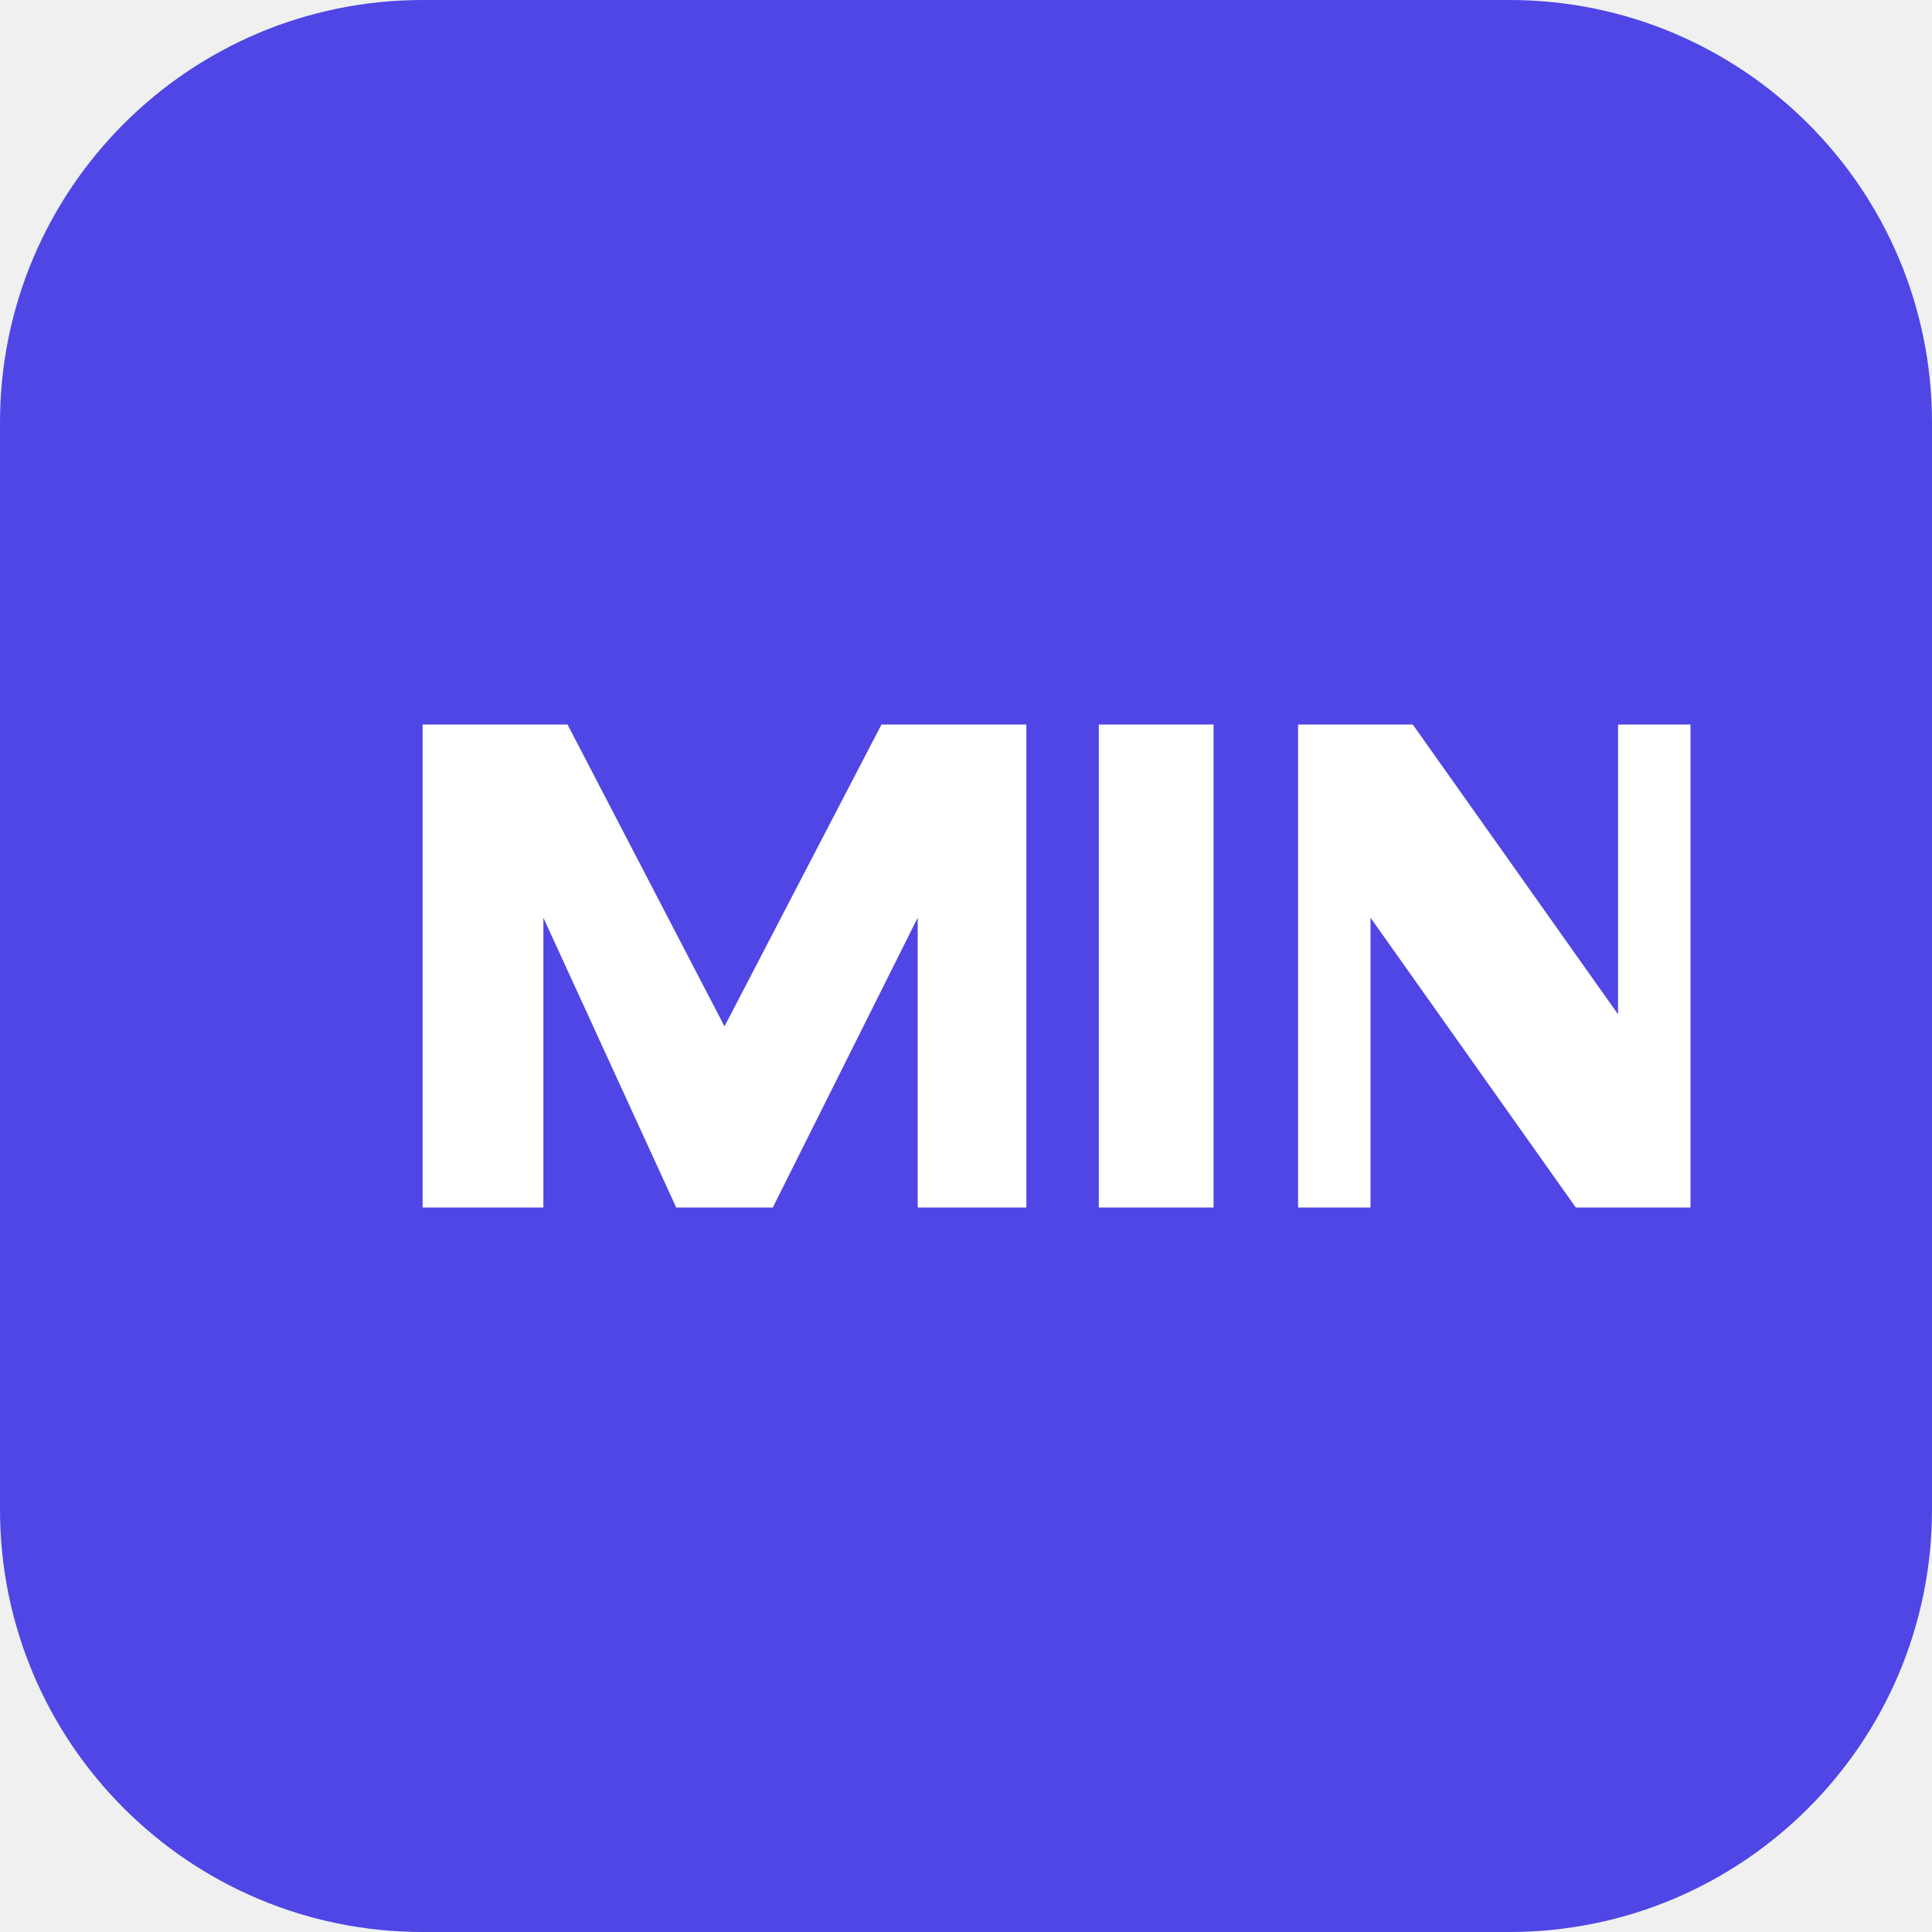
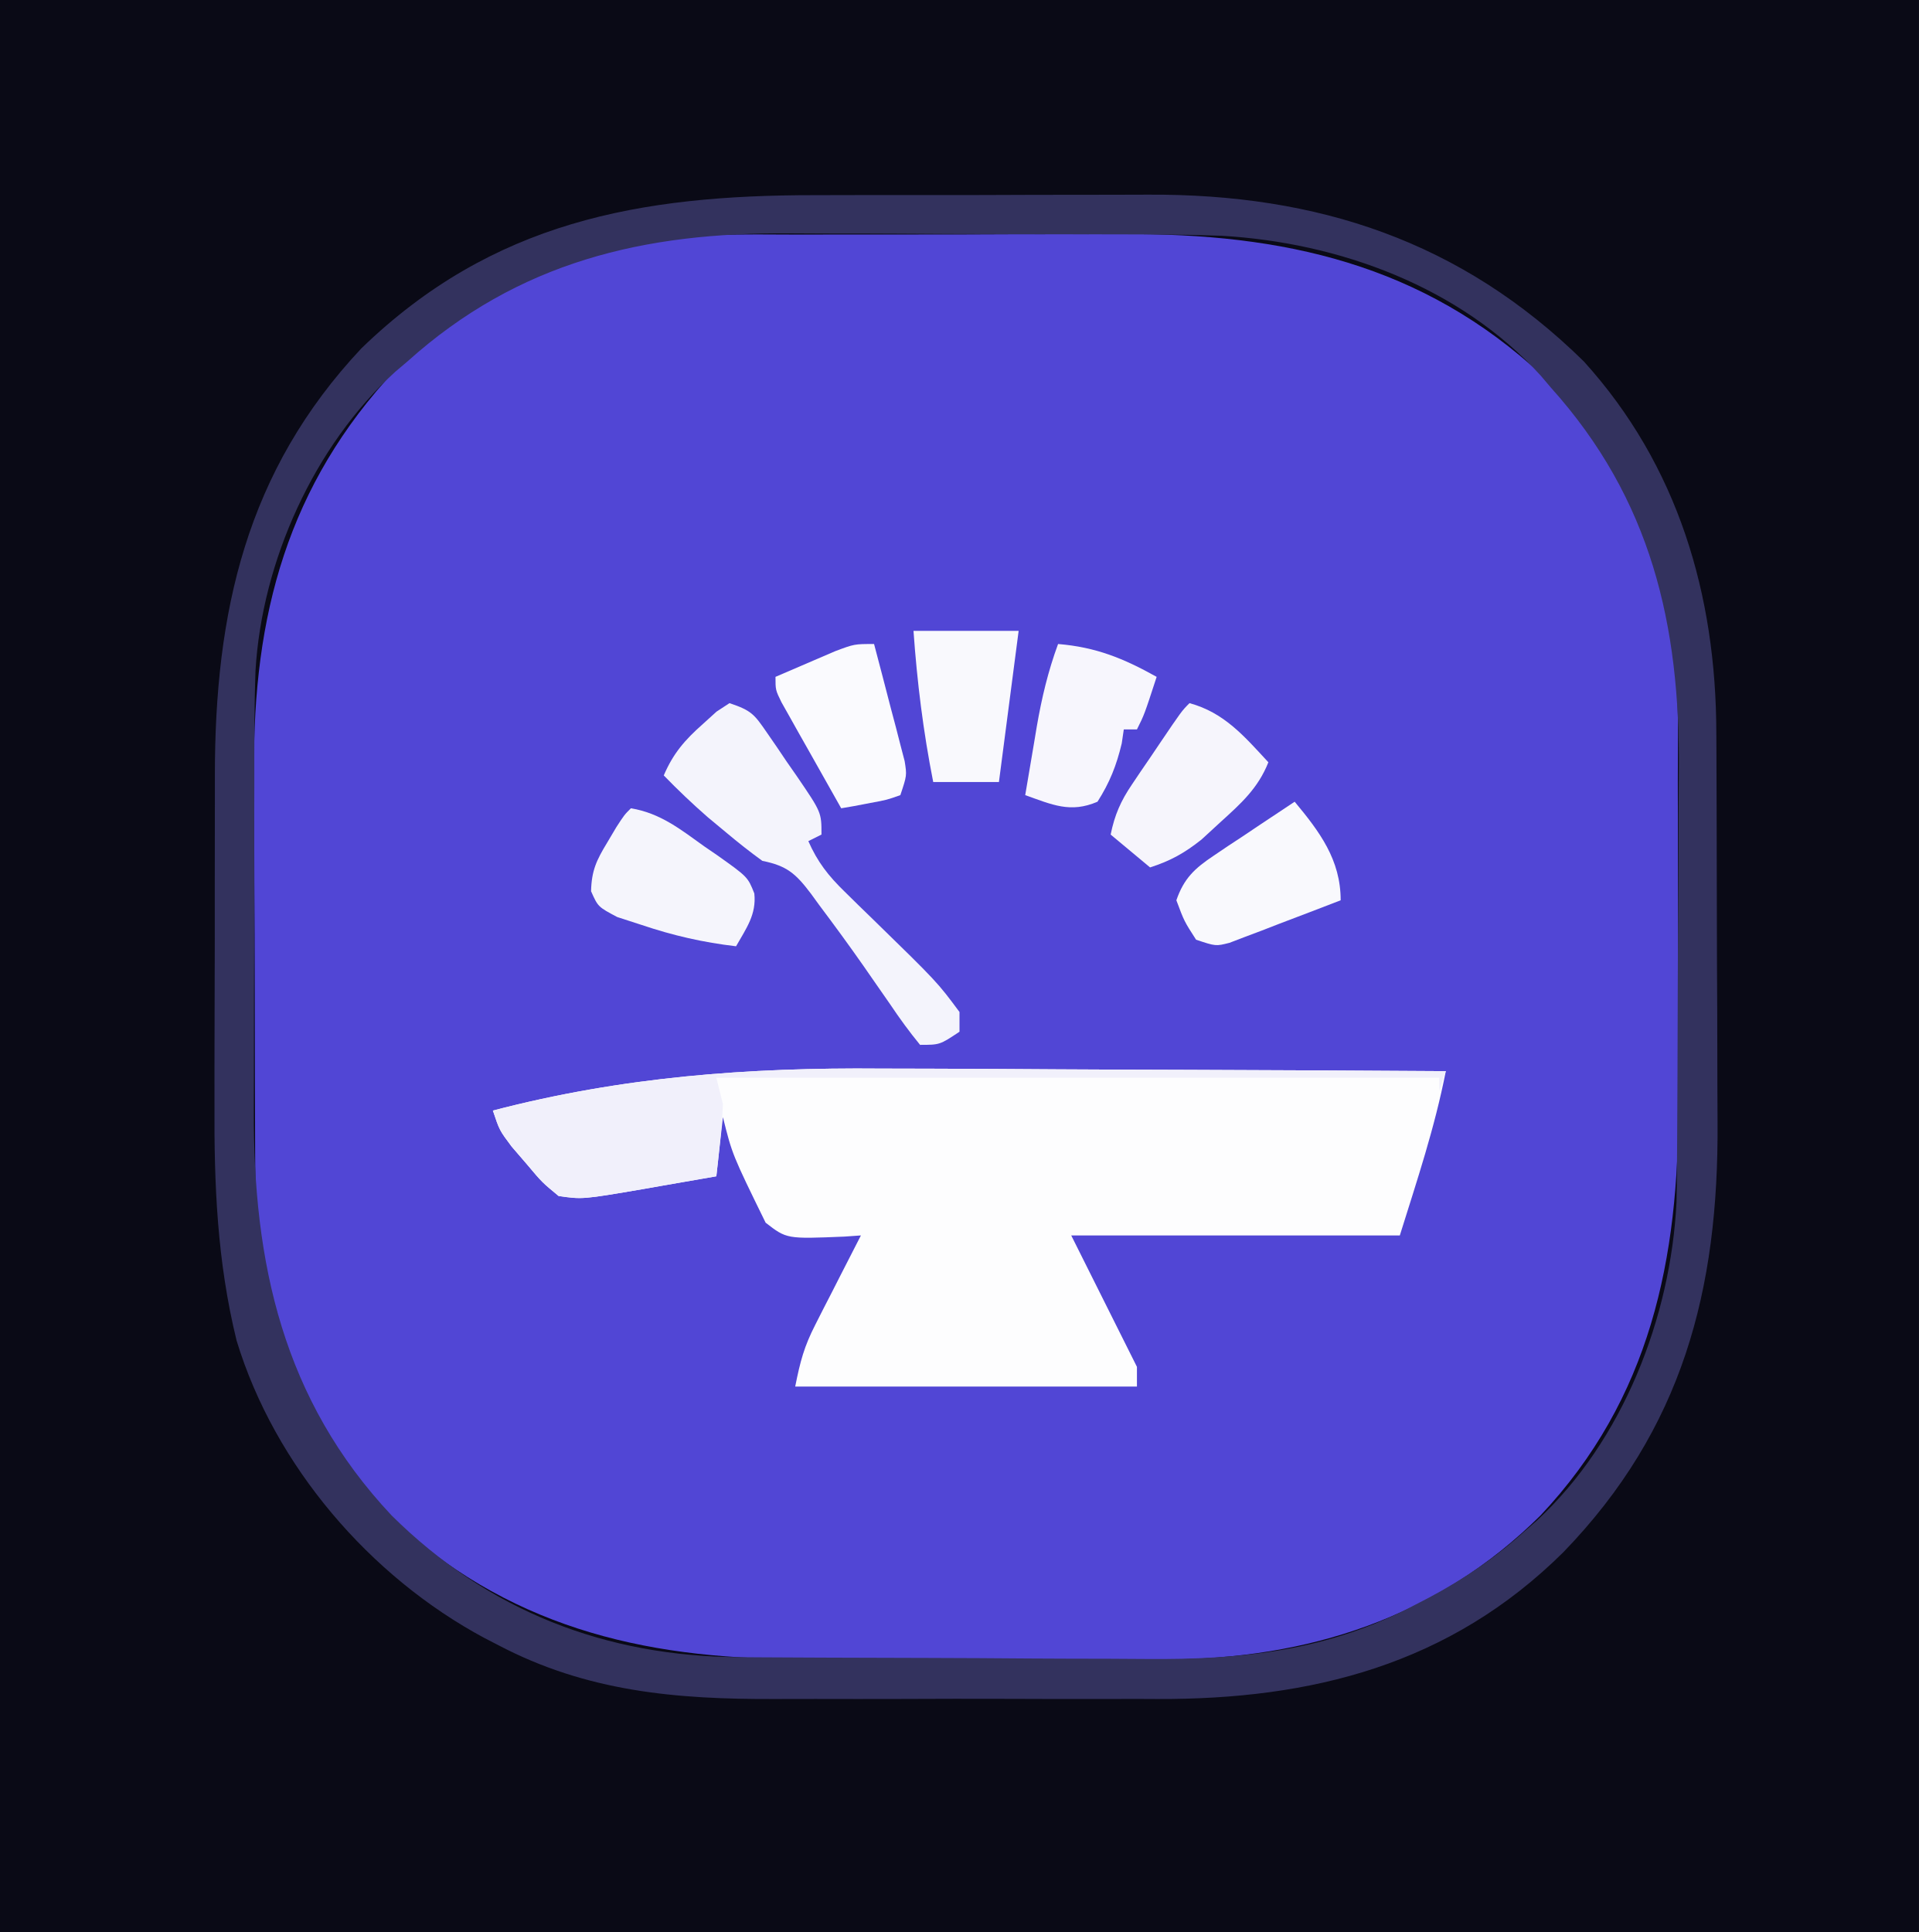
- <svg xmlns="http://www.w3.org/2000/svg" viewBox="0 0 32 32">
-   <rect width="32" height="32" rx="7" fill="#4f46e5" />
-   <path d="M7 20V12h2.4l2.6 5 2.6-5H17v8h-1.8v-4.8L12.8 20h-1.6L9 15.2V20H7zm11.2 0V12h1.9v8h-1.9zm3.3 0V12h1.9l3.4 4.8V12H28v8h-1.9l-3.4-4.8V20h-1.9z" fill="#fff" />
+ <svg xmlns="http://www.w3.org/2000/svg" version="1.1" viewBox="0 0 292 294">
+   <path d="M0 0 C96.36 0 192.72 0 292 0 C292 97.02 292 194.04 292 294 C195.64 294 99.28 294 0 294 C0 196.98 0 99.96 0 0 Z " fill="#0A0A16" transform="translate(0,0)" />
+   <path d="M0 0 C1.853 -0.004 3.706 -0.008 5.559 -0.013 C9.434 -0.02 13.309 -0.02 17.184 -0.015 C22.105 -0.009 27.027 -0.026 31.948 -0.049 C35.775 -0.064 39.601 -0.065 43.428 -0.062 C45.24 -0.062 47.052 -0.067 48.865 -0.078 C73.18 -0.197 94.461 4.445 112.742 21.488 C121.634 30.904 127.573 41.831 130.992 54.301 C131.164 54.916 131.337 55.532 131.514 56.166 C133.656 65.096 133.301 74.186 133.293 83.309 C133.297 85.162 133.301 87.015 133.306 88.868 C133.313 92.743 133.313 96.617 133.308 100.492 C133.302 105.414 133.319 110.335 133.342 115.257 C133.357 119.084 133.358 122.91 133.355 126.737 C133.355 128.549 133.36 130.361 133.371 132.173 C133.487 155.83 129.151 177.131 112.391 194.922 C96.664 210.521 76.998 216.798 55.235 216.831 C53.413 216.82 51.591 216.809 49.77 216.797 C47.852 216.797 45.934 216.799 44.016 216.801 C40.021 216.803 36.027 216.79 32.032 216.767 C26.95 216.739 21.868 216.742 16.786 216.754 C12.834 216.761 8.881 216.754 4.928 216.741 C3.056 216.737 1.184 216.736 -0.689 216.74 C-24.477 216.767 -45.166 211.682 -62.883 194.926 C-76.527 180.532 -83.14 161.435 -83.169 141.834 C-83.174 141.016 -83.179 140.199 -83.184 139.357 C-83.199 136.67 -83.205 133.984 -83.211 131.297 C-83.214 130.372 -83.217 129.447 -83.22 128.494 C-83.234 123.596 -83.244 118.697 -83.248 113.799 C-83.254 108.775 -83.278 103.751 -83.306 98.727 C-83.325 94.833 -83.33 90.938 -83.331 87.044 C-83.334 85.194 -83.342 83.344 -83.356 81.494 C-83.512 57.952 -78.253 38.147 -61.82 20.551 C-52.405 11.658 -41.478 5.72 -29.008 2.301 C-28.392 2.129 -27.776 1.956 -27.142 1.779 C-18.212 -0.363 -9.123 -0.008 0 0 Z " fill="#5146D5" transform="translate(122.0078,35.69922)" />
+   <path d="M0 0 C1.923 -0.004 3.847 -0.008 5.77 -0.013 C9.78 -0.02 13.791 -0.02 17.802 -0.015 C22.909 -0.009 28.015 -0.026 33.122 -0.049 C37.087 -0.064 41.053 -0.065 45.018 -0.062 C46.9 -0.062 48.782 -0.067 50.663 -0.078 C76.375 -0.199 98.282 6.953 116.938 25.301 C131.278 41.138 137.067 60.827 137.099 81.871 C137.104 82.676 137.109 83.481 137.114 84.31 C137.128 86.943 137.135 89.577 137.141 92.211 C137.145 93.575 137.145 93.575 137.149 94.967 C137.164 99.784 137.173 104.6 137.178 109.417 C137.183 114.346 137.207 119.276 137.236 124.205 C137.254 128.036 137.26 131.867 137.261 135.698 C137.264 137.513 137.272 139.328 137.285 141.143 C137.458 166.558 131.981 187.751 113.816 206.512 C96.543 223.64 75.501 228.93 52.031 228.846 C51.031 228.841 50.031 228.837 49 228.832 C46.905 228.835 44.81 228.839 42.715 228.844 C38.348 228.849 33.981 228.841 29.614 228.822 C24.057 228.799 18.5 228.813 12.943 228.837 C8.624 228.851 4.305 228.846 -0.014 228.836 C-2.061 228.833 -4.109 228.837 -6.156 228.846 C-21.156 228.9 -34.781 227.749 -48.312 220.613 C-49.306 220.101 -49.306 220.101 -50.319 219.578 C-67.78 210.232 -82.276 193.343 -88.062 174.301 C-91.029 162.193 -91.494 150.573 -91.426 138.164 C-91.425 136.268 -91.426 134.371 -91.427 132.474 C-91.427 128.529 -91.417 124.583 -91.399 120.637 C-91.376 115.615 -91.375 110.592 -91.382 105.57 C-91.386 101.663 -91.379 97.757 -91.369 93.851 C-91.365 92 -91.364 90.149 -91.366 88.298 C-91.369 63.483 -86.635 42.012 -69.062 23.301 C-49.157 4.024 -26.74 -0.023 0 0 Z M-62.062 25.301 C-62.979 26.078 -62.979 26.078 -63.914 26.871 C-76.297 38.124 -84.204 55.764 -85.182 72.33 C-85.383 78.105 -85.368 83.882 -85.363 89.66 C-85.367 91.537 -85.372 93.413 -85.376 95.29 C-85.384 99.21 -85.383 103.13 -85.378 107.05 C-85.372 112.033 -85.389 117.016 -85.413 122 C-85.427 125.873 -85.428 129.745 -85.425 133.618 C-85.426 135.454 -85.431 137.289 -85.441 139.124 C-85.554 162.491 -80.99 183.352 -64.465 200.922 C-49.81 215.434 -31.95 222.406 -11.428 222.478 C-10.175 222.488 -10.175 222.488 -8.897 222.498 C-6.15 222.517 -3.403 222.529 -0.656 222.539 C0.762 222.545 0.762 222.545 2.21 222.551 C7.219 222.572 12.229 222.587 17.239 222.596 C22.375 222.607 27.511 222.641 32.647 222.681 C36.63 222.707 40.612 222.716 44.595 222.719 C46.486 222.724 48.377 222.736 50.268 222.754 C64.92 222.89 78.133 221.514 91.312 214.488 C91.978 214.144 92.644 213.799 93.33 213.444 C98.67 210.604 103.444 207.365 107.938 203.301 C108.852 202.506 108.852 202.506 109.785 201.695 C122.844 189.612 130.165 170.817 131.039 153.264 C131.087 151.129 131.107 148.995 131.115 146.86 C131.124 145.655 131.124 145.655 131.134 144.427 C131.154 141.792 131.166 139.158 131.176 136.523 C131.18 135.614 131.184 134.705 131.188 133.768 C131.209 128.951 131.223 124.133 131.233 119.315 C131.244 114.387 131.278 109.459 131.318 104.53 C131.344 100.699 131.352 96.869 131.356 93.038 C131.361 91.224 131.372 89.409 131.391 87.595 C131.606 65.407 127.192 46.271 111.938 29.301 C111.419 28.69 110.901 28.079 110.367 27.449 C98.078 13.925 79.709 7.215 61.818 6.178 C56.104 5.972 50.389 5.97 44.672 5.965 C42.825 5.958 40.979 5.952 39.133 5.945 C35.28 5.933 31.427 5.929 27.575 5.93 C22.686 5.93 17.797 5.903 12.908 5.869 C9.099 5.846 5.289 5.842 1.48 5.843 C-0.32 5.841 -2.121 5.832 -3.921 5.817 C-26.039 5.642 -45.152 10.1 -62.062 25.301 Z " fill="#33325E" transform="translate(124.0625,29.69922)" />
+   <path d="M0 0 C2.499 0.007 4.998 0.013 7.498 0.017 C13.988 0.032 20.478 0.071 26.968 0.116 C33.626 0.157 40.284 0.175 46.941 0.195 C59.94 0.238 72.939 0.305 85.938 0.391 C84.237 9.047 81.619 16.811 78.938 25.391 C62.438 25.391 45.938 25.391 28.938 25.391 C33.888 35.291 33.888 35.291 38.938 45.391 C38.938 46.381 38.938 47.371 38.938 48.391 C21.777 48.391 4.617 48.391 -13.062 48.391 C-12.289 44.521 -11.708 42.316 -9.996 38.965 C-9.392 37.771 -9.392 37.771 -8.775 36.553 C-8.355 35.736 -7.934 34.919 -7.5 34.078 C-7.075 33.242 -6.651 32.406 -6.213 31.545 C-5.168 29.491 -4.118 27.439 -3.062 25.391 C-3.882 25.449 -4.702 25.507 -5.547 25.566 C-14.36 25.935 -14.36 25.935 -17.562 23.453 C-22.637 13.093 -22.637 13.093 -24.062 7.391 C-24.392 10.361 -24.723 13.331 -25.062 16.391 C-27.937 16.897 -30.812 17.396 -33.688 17.891 C-34.496 18.034 -35.304 18.177 -36.137 18.324 C-45.454 19.915 -45.454 19.915 -49.062 19.391 C-51.582 17.309 -51.582 17.309 -53.875 14.578 C-54.645 13.685 -55.414 12.791 -56.207 11.871 C-58.062 9.391 -58.062 9.391 -59.062 6.391 C-39.405 1.254 -20.258 -0.182 0 0 Z " fill="#FDFDFE" transform="translate(134.0625,162.6094)" />
+   <path d="M0 0 C2.499 0.007 4.998 0.013 7.498 0.017 C13.988 0.032 20.478 0.071 26.968 0.116 C33.626 0.157 40.284 0.175 46.941 0.195 C59.94 0.238 72.939 0.305 85.938 0.391 C85.608 1.381 85.278 2.371 84.938 3.391 C84.938 2.731 84.938 2.071 84.938 1.391 C48.638 1.391 12.338 1.391 -25.062 1.391 C-24.567 3.371 -24.567 3.371 -24.062 5.391 C-24.146 7.311 -24.295 9.229 -24.5 11.141 C-24.602 12.125 -24.704 13.11 -24.809 14.125 C-24.892 14.873 -24.976 15.62 -25.062 16.391 C-27.937 16.897 -30.812 17.396 -33.688 17.891 C-34.496 18.034 -35.304 18.177 -36.137 18.324 C-45.454 19.915 -45.454 19.915 -49.062 19.391 C-51.582 17.309 -51.582 17.309 -53.875 14.578 C-54.645 13.685 -55.414 12.791 -56.207 11.871 C-58.062 9.391 -58.062 9.391 -59.062 6.391 C-39.405 1.254 -20.258 -0.182 0 0 Z " fill="#F1F0FB" transform="translate(134.0625,162.6094)" />
+   <path d="M0 0 C3.349 1.116 3.773 1.697 5.699 4.492 C6.429 5.55 6.429 5.55 7.174 6.629 C7.923 7.741 7.923 7.741 8.688 8.875 C9.199 9.608 9.71 10.342 10.236 11.098 C14 16.615 14 16.615 14 20 C13.34 20.33 12.68 20.66 12 21 C13.398 24.173 15.041 26.268 17.52 28.68 C18.212 29.362 18.905 30.044 19.619 30.746 C20.705 31.8 20.705 31.8 21.812 32.875 C31.615 42.438 31.615 42.438 35 47 C35 47.99 35 48.98 35 50 C32 52 32 52 29 52 C27.343 49.972 25.89 47.981 24.438 45.812 C23.55 44.533 22.661 43.254 21.77 41.977 C21.314 41.319 20.858 40.662 20.389 39.985 C18.191 36.843 15.928 33.754 13.625 30.688 C13.221 30.131 12.817 29.575 12.4 29.001 C10.069 25.919 8.731 24.752 5 24 C3.114 22.633 1.284 21.185 -0.5 19.688 C-1.438 18.908 -2.377 18.128 -3.344 17.324 C-5.663 15.295 -7.855 13.211 -10 11 C-8.563 7.642 -6.79 5.6 -4.062 3.188 C-3.028 2.25 -3.028 2.25 -1.973 1.293 C-1.322 0.866 -0.671 0.44 0 0 Z " fill="#F4F4FC" transform="translate(111,107)" />
+   <path d="M0 0 C4.485 0.736 7.57 3.224 11.188 5.812 C11.829 6.251 12.47 6.69 13.131 7.143 C17.78 10.446 17.78 10.446 18.779 12.956 C19.126 16.16 17.549 18.273 16 21 C10.975 20.406 6.445 19.374 1.625 17.75 C0.4 17.353 -0.824 16.956 -2.086 16.547 C-5 15 -5 15 -6.062 12.625 C-5.988 9.494 -5.243 7.914 -3.625 5.25 C-3.164 4.471 -2.702 3.693 -2.227 2.891 C-1 1 -1 1 0 0 Z " fill="#F5F5FC" transform="translate(96,123)" />
+   <path d="M0 0 C5.327 1.453 8.364 5.081 12 9 C10.42 12.973 7.823 15.282 4.688 18.125 C3.743 18.994 2.798 19.863 1.824 20.758 C-0.781 22.826 -2.861 23.982 -6 25 C-7.98 23.35 -9.96 21.7 -12 20 C-11.392 17.003 -10.462 14.89 -8.75 12.363 C-8.307 11.704 -7.863 11.045 -7.406 10.365 C-6.942 9.688 -6.478 9.01 -6 8.312 C-5.536 7.623 -5.072 6.934 -4.594 6.225 C-1.183 1.183 -1.183 1.183 0 0 Z " fill="#F6F5FC" transform="translate(181,107)" />
+   <path d="M0 0 C5.774 0.481 9.959 2.185 15 5 C13.125 10.75 13.125 10.75 12 13 C11.34 13 10.68 13 10 13 C9.845 14.052 9.845 14.052 9.688 15.125 C8.881 18.498 7.865 21.069 6 24 C1.874 25.784 -0.925 24.439 -5 23 C-4.547 20.291 -4.088 17.583 -3.625 14.875 C-3.499 14.114 -3.372 13.354 -3.242 12.57 C-2.492 8.222 -1.528 4.159 0 0 Z " fill="#F7F6FD" transform="translate(161,98)" />
+   <path d="M0 0 C3.803 4.573 7 8.83 7 15 C3.901 16.203 0.795 17.384 -2.312 18.562 C-3.634 19.076 -3.634 19.076 -4.982 19.6 C-5.83 19.919 -6.678 20.238 -7.551 20.566 C-8.331 20.865 -9.111 21.163 -9.915 21.471 C-12 22 -12 22 -15 21 C-16.812 18.188 -16.812 18.188 -18 15 C-16.854 11.661 -15.197 10.131 -12.305 8.203 C-11.232 7.478 -11.232 7.478 -10.137 6.738 C-9.39 6.247 -8.644 5.756 -7.875 5.25 C-6.744 4.49 -6.744 4.49 -5.59 3.715 C-3.732 2.468 -1.869 1.231 0 0 Z " fill="#F9F9FD" transform="translate(197,122)" />
+   <path d="M0 0 C0.868 3.267 1.717 6.539 2.562 9.812 C2.809 10.741 3.056 11.67 3.311 12.627 C3.654 13.966 3.654 13.966 4.004 15.332 C4.326 16.565 4.326 16.565 4.655 17.823 C5 20 5 20 4 23 C1.934 23.73 1.934 23.73 -0.562 24.188 C-1.389 24.346 -2.215 24.505 -3.066 24.668 C-3.704 24.778 -4.343 24.887 -5 25 C-6.674 22.046 -8.338 19.086 -10 16.125 C-10.477 15.283 -10.954 14.441 -11.445 13.574 C-11.896 12.769 -12.348 11.963 -12.812 11.133 C-13.231 10.389 -13.65 9.646 -14.082 8.879 C-15 7 -15 7 -15 5 C-13.065 4.16 -11.127 3.328 -9.188 2.5 C-8.109 2.036 -7.03 1.572 -5.918 1.094 C-3 0 -3 0 0 0 Z " fill="#FAFAFE" transform="translate(133,98)" />
+   <path d="M0 0 C5.28 0 10.56 0 16 0 C15.01 7.59 14.02 15.18 13 23 C9.7 23 6.4 23 3 23 C1.483 15.312 0.552 7.817 0 0 Z " fill="#F9F9FD" transform="translate(139,96)" />
</svg>
